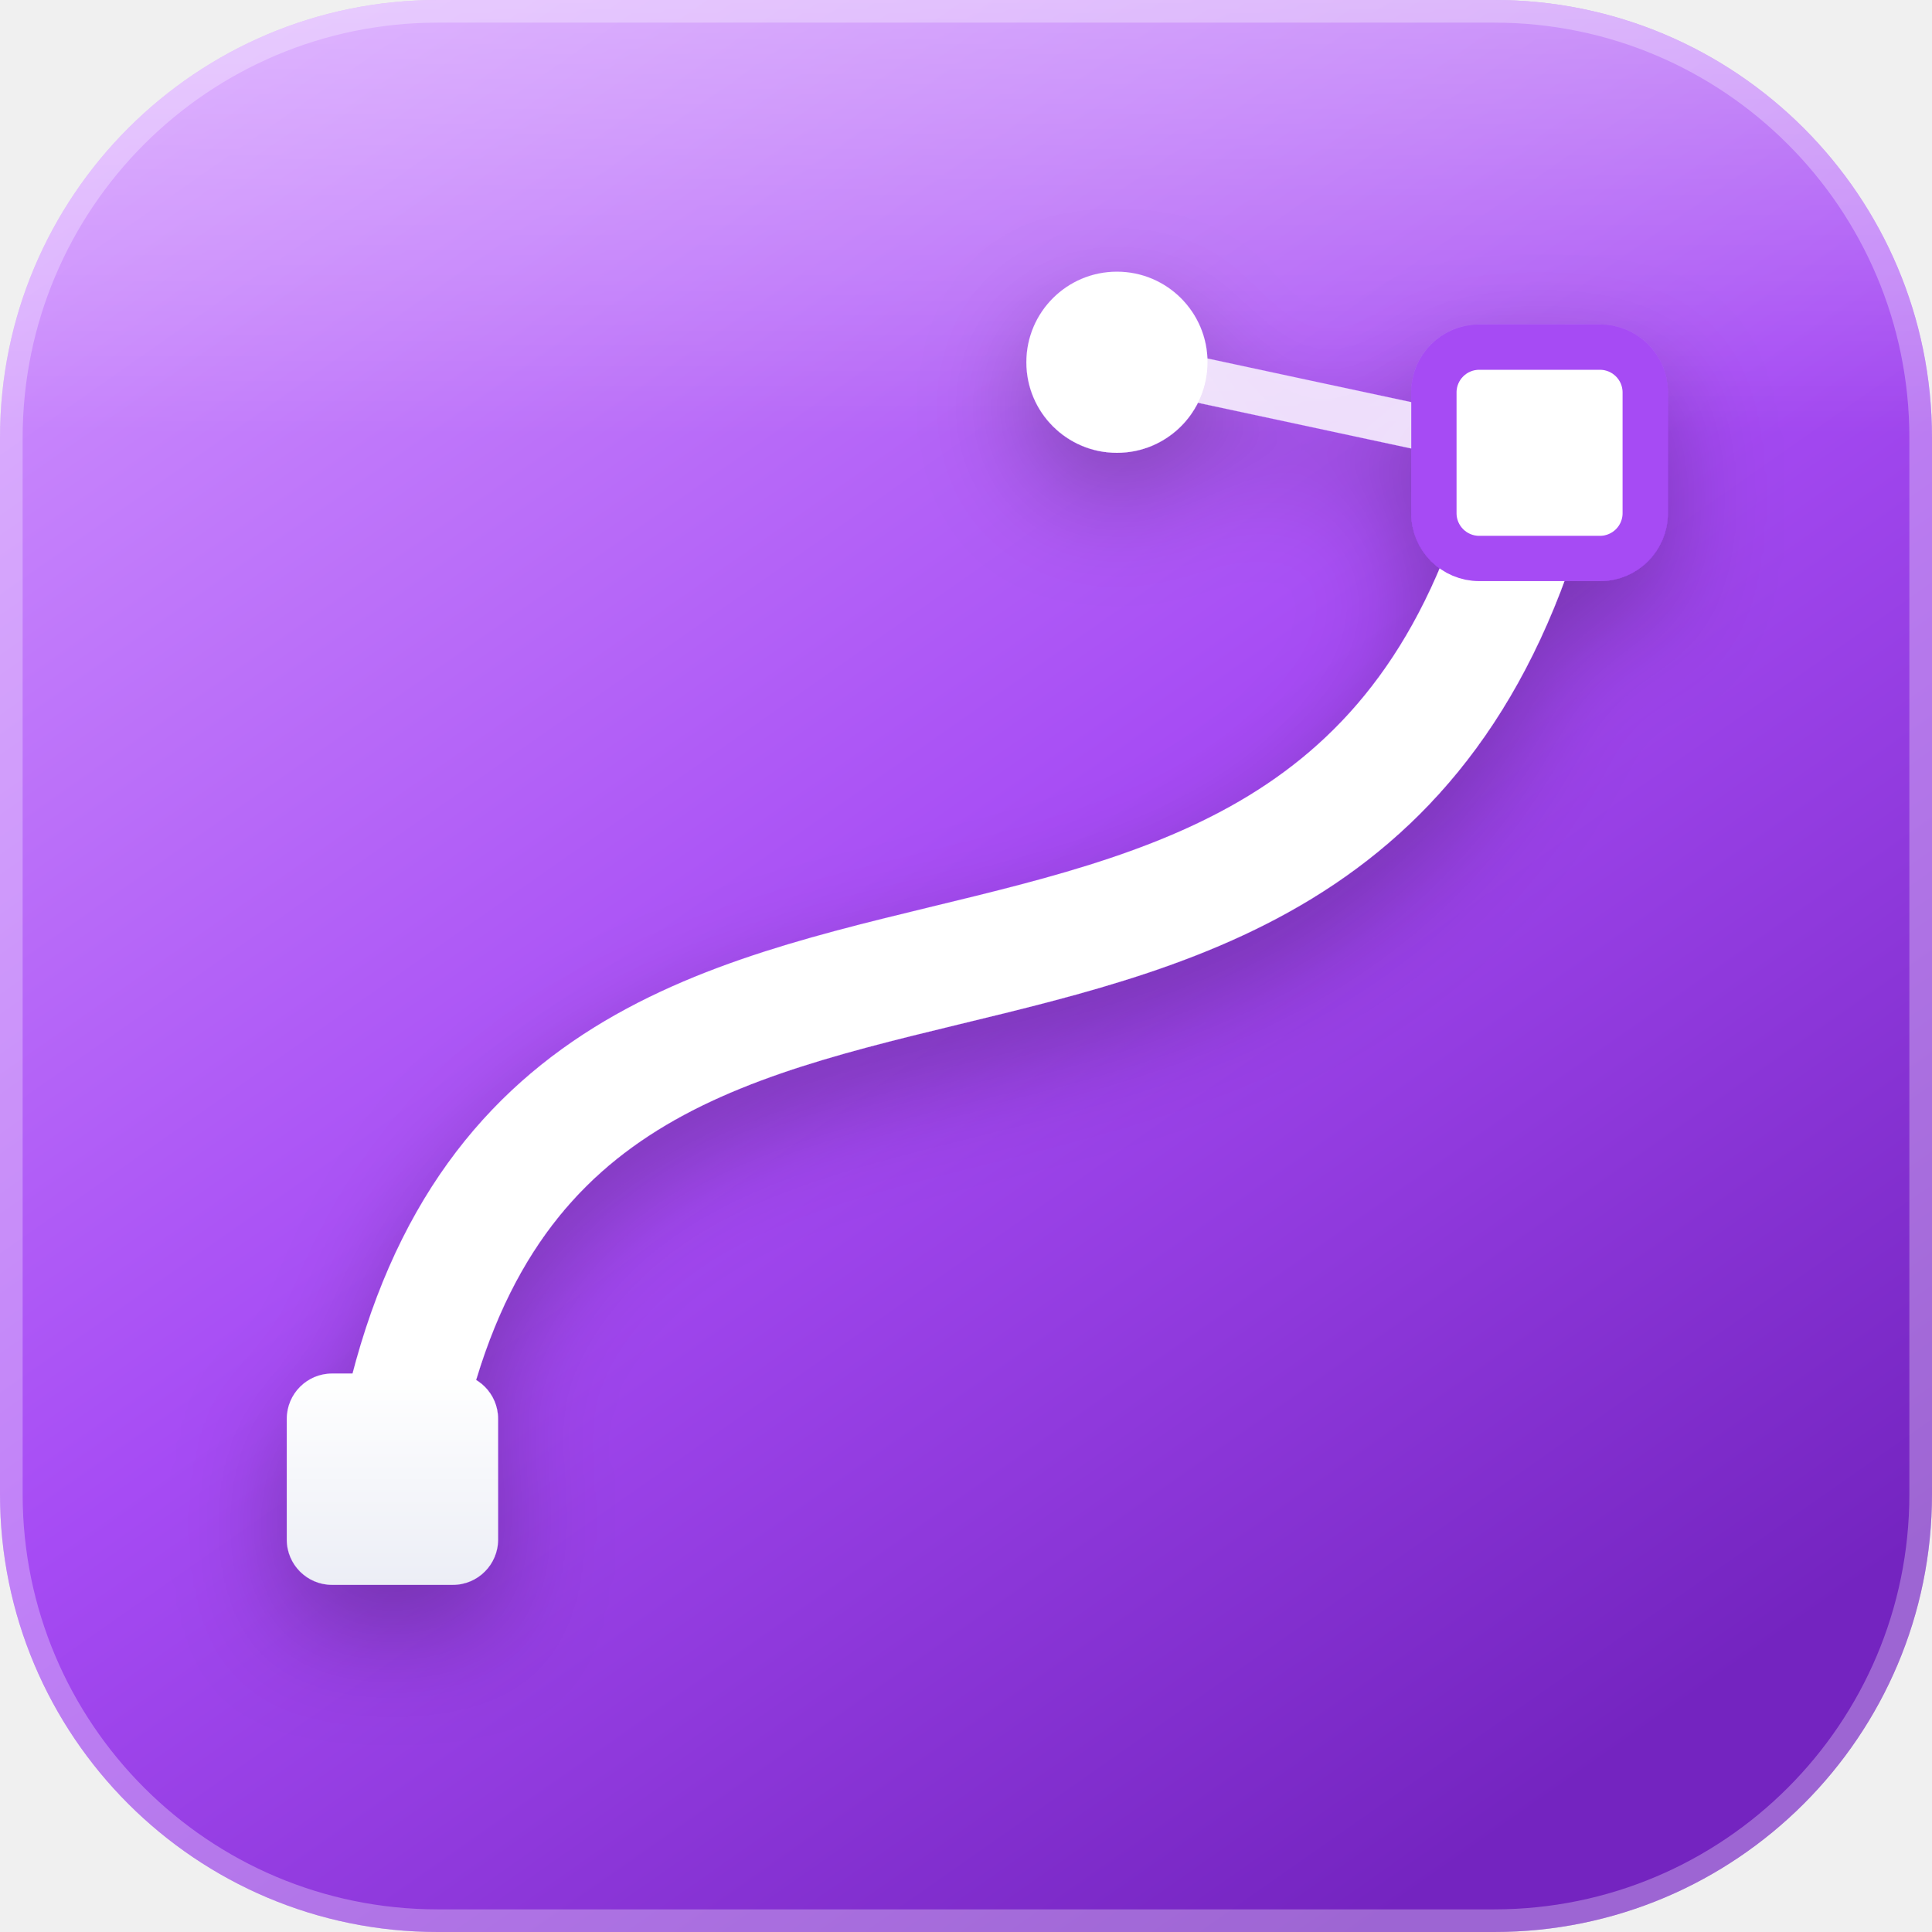
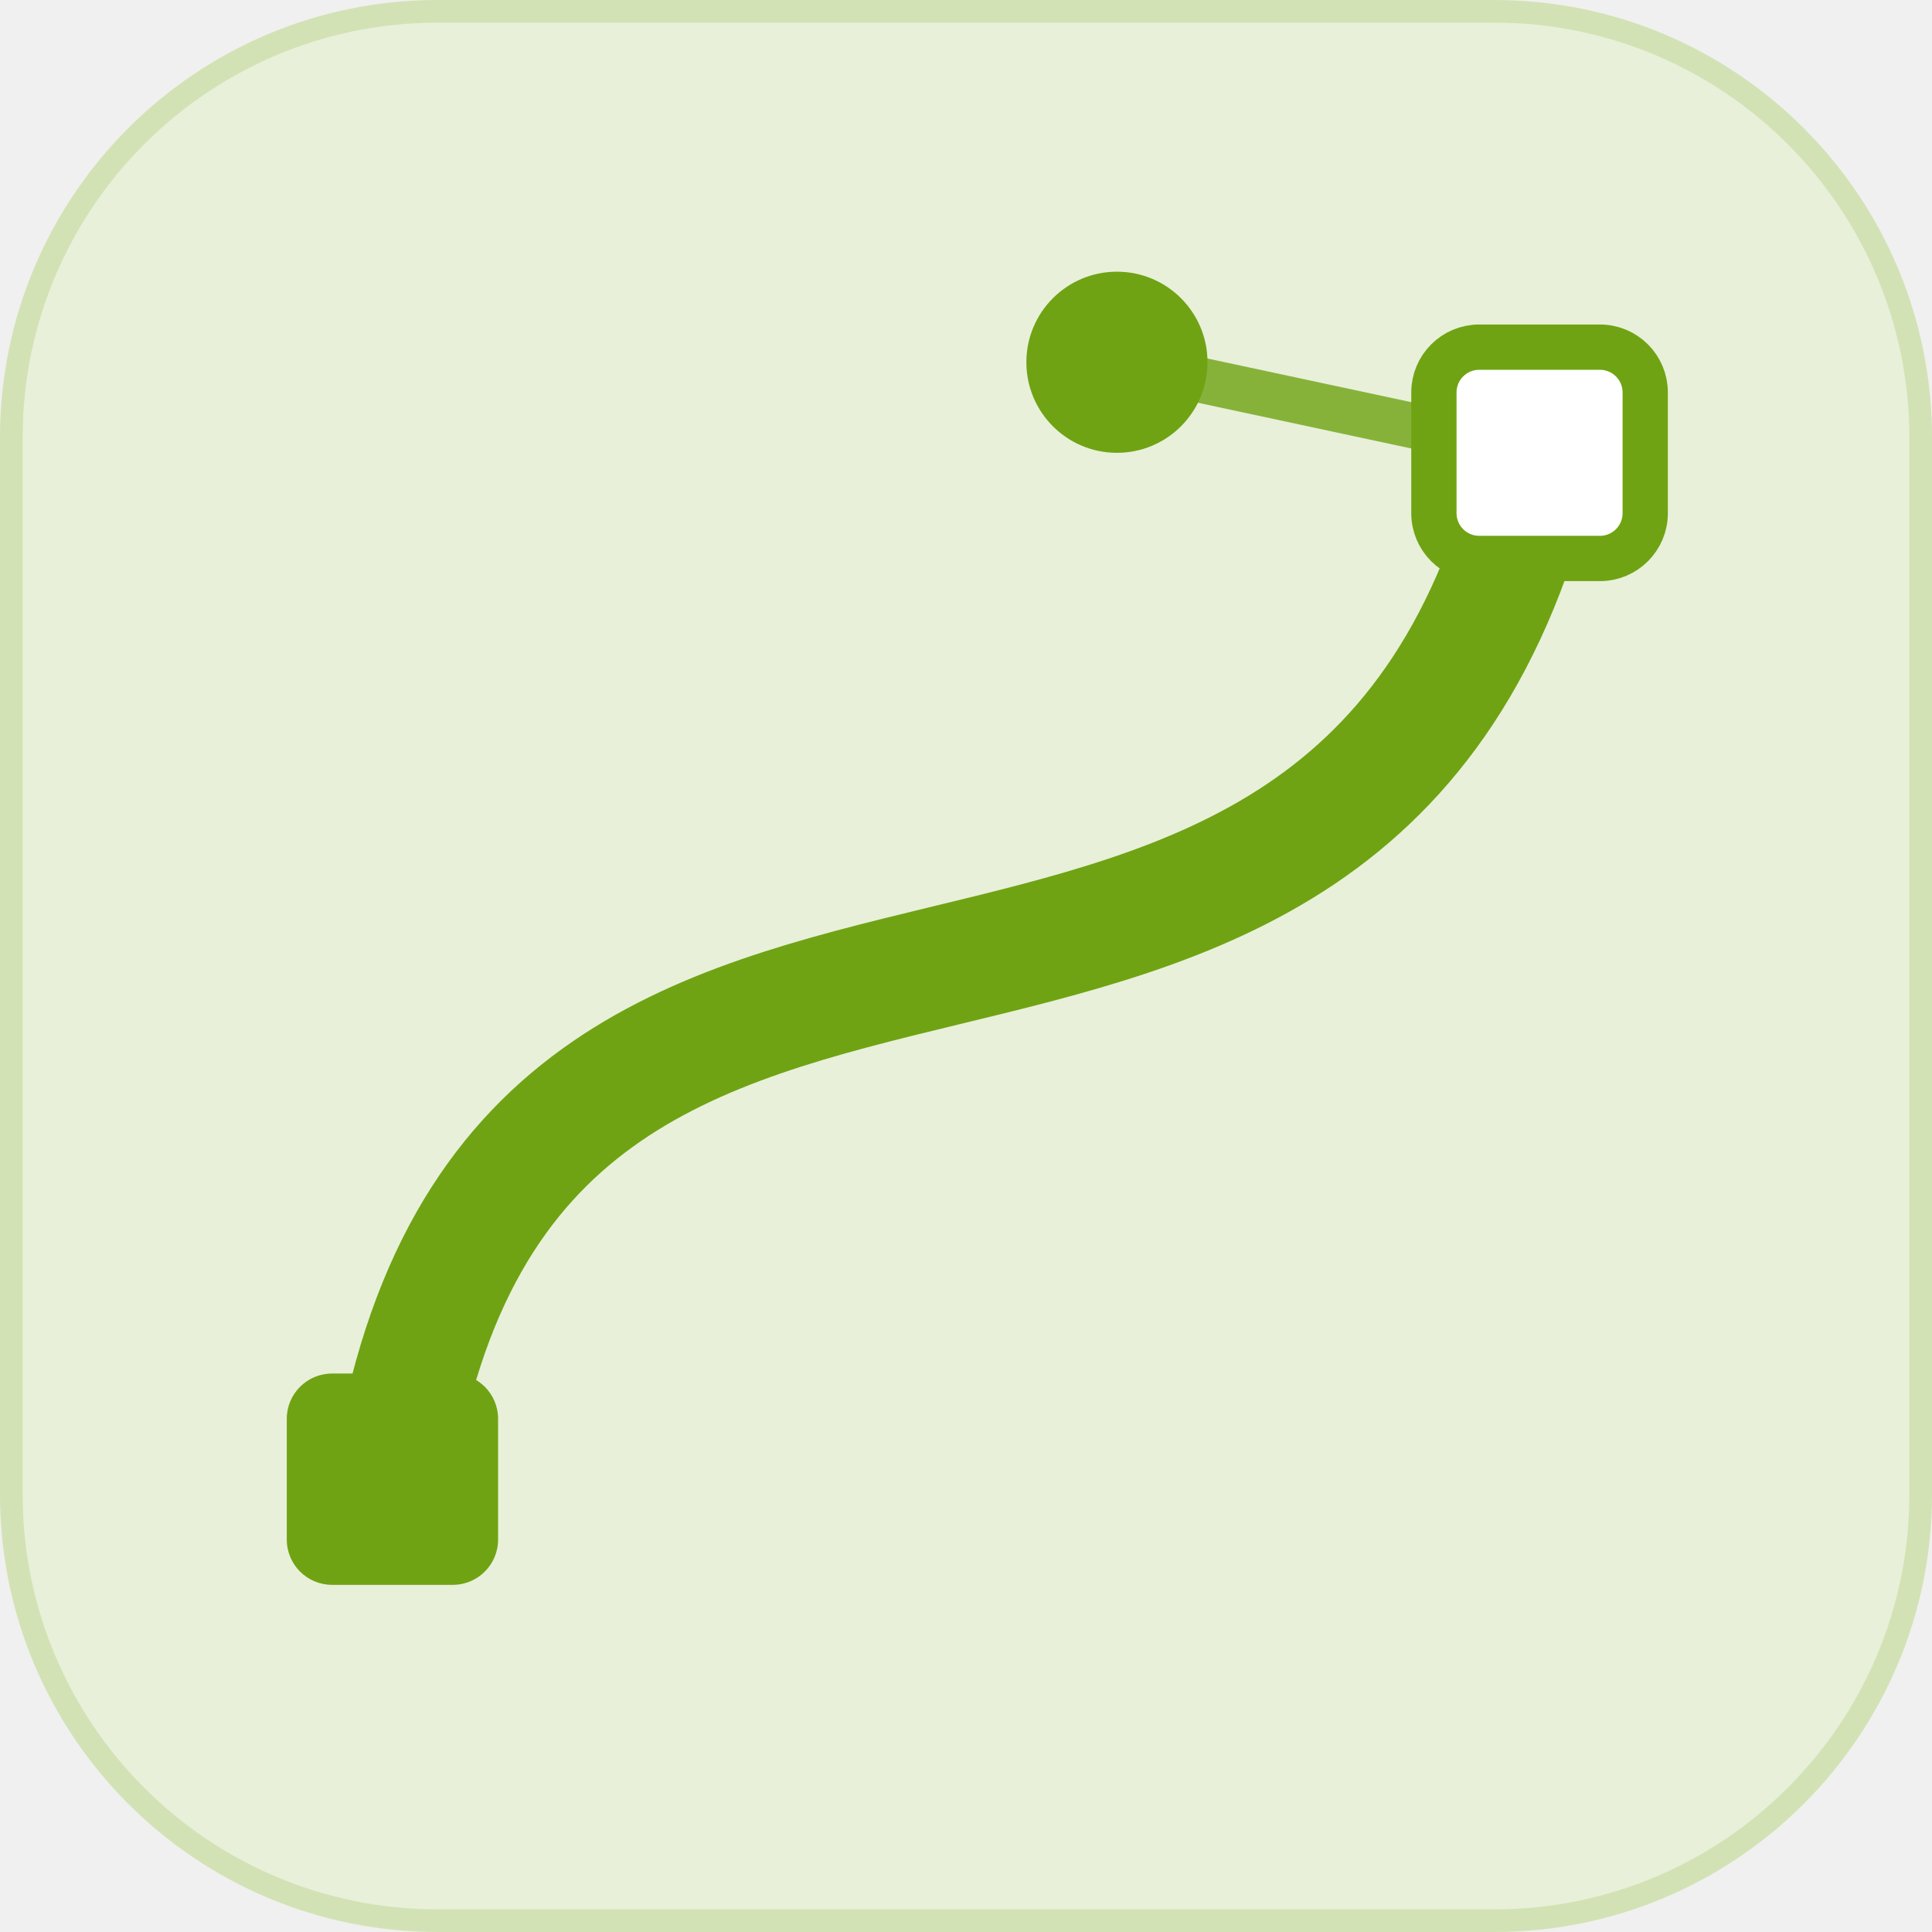
<svg xmlns="http://www.w3.org/2000/svg" viewBox="0 0 256 256">
-   <defs>
-     <linearGradient id="gloss" x1="0" y1="0" x2="0" y2="1">
-       <stop offset="0" stop-color="#fff" stop-opacity=".34" />
-       <stop offset=".5" stop-color="#fff" stop-opacity="0" />
-     </linearGradient>
-     <linearGradient id="wh" x1="0" y1="0" x2="0" y2="1">
-       <stop offset="0" stop-color="#fff" />
-       <stop offset="1" stop-color="#eceef6" />
-     </linearGradient>
-     <linearGradient id="wh2" x1="0" y1="0" x2="0" y2="1">
-       <stop offset="0" stop-color="#fff" stop-opacity=".75" />
-       <stop offset="1" stop-color="#fff" stop-opacity=".45" />
-     </linearGradient>
-     <filter id="sh" filterUnits="userSpaceOnUse" x="-64" y="-64" width="384" height="384">
-       <feDropShadow dx="0" dy="6" stdDeviation="7" flood-color="#000" flood-opacity=".26" />
-     </filter>
-     <clipPath id="tile-clip">
-       <rect width="256" height="256" rx="58" />
-     </clipPath>
-     <linearGradient id="hue" x1="0" y1="0" x2=".7" y2="1">
-       <stop offset="0" stop-color="#d49bff" />
-       <stop offset=".55" stop-color="#a64bf4" />
-       <stop offset="1" stop-color="#7424c0" />
-     </linearGradient>
-   </defs>
-   <g clip-path="url(#tile-clip)">
-     <rect width="256" height="256" fill="url(#hue)" />
-     <path d="M0 0H256V100Q128 130 0 100Z" fill="url(#gloss)" />
-     <rect x="1.5" y="1.5" width="253" height="253" rx="56.5" fill="none" stroke="#fff" stroke-opacity=".3" stroke-width="3" />
-   </g>
-   <g filter="url(#sh)">
-     <path d="M52 196C68 92 180 164 204 60" fill="none" stroke="#fff" stroke-width="16" stroke-linecap="round" stroke-linejoin="round" opacity="1" />
-     <path d="M204 60L148 48" fill="none" stroke="#fff" stroke-width="6" stroke-linecap="round" stroke-linejoin="round" opacity="0.8" />
-     <circle cx="148" cy="48" r="12" fill="#fff" />
-     <rect x="38" y="182" width="28" height="28" rx="6" fill="url(#wh)" />
-     <rect x="190" y="46" width="28" height="28" rx="6" fill="#fff" stroke="#a64bf4" stroke-width="6" />
-   </g>
+   <rect width="256" height="256" rx="58" fill="#e8f0d9" />
+   <rect x="1.5" y="1.5" width="253" height="253" rx="56.5" fill="none" stroke="#6fa313" stroke-opacity=".18" stroke-width="3" />
+   <path d="M52 196C68 92 180 164 204 60" fill="none" stroke="#6fa313" stroke-width="16" stroke-linecap="round" stroke-linejoin="round" opacity="1" />
+   <path d="M204 60L148 48" fill="none" stroke="#6fa313" stroke-width="6" stroke-linecap="round" stroke-linejoin="round" opacity="0.8" />
+   <circle cx="148" cy="48" r="12" fill="#6fa313" />
+   <rect x="38" y="182" width="28" height="28" rx="6" fill="#6fa313" />
+   <rect x="190" y="46" width="28" height="28" rx="6" fill="#fff" stroke="#6fa313" stroke-width="6" />
</svg>
